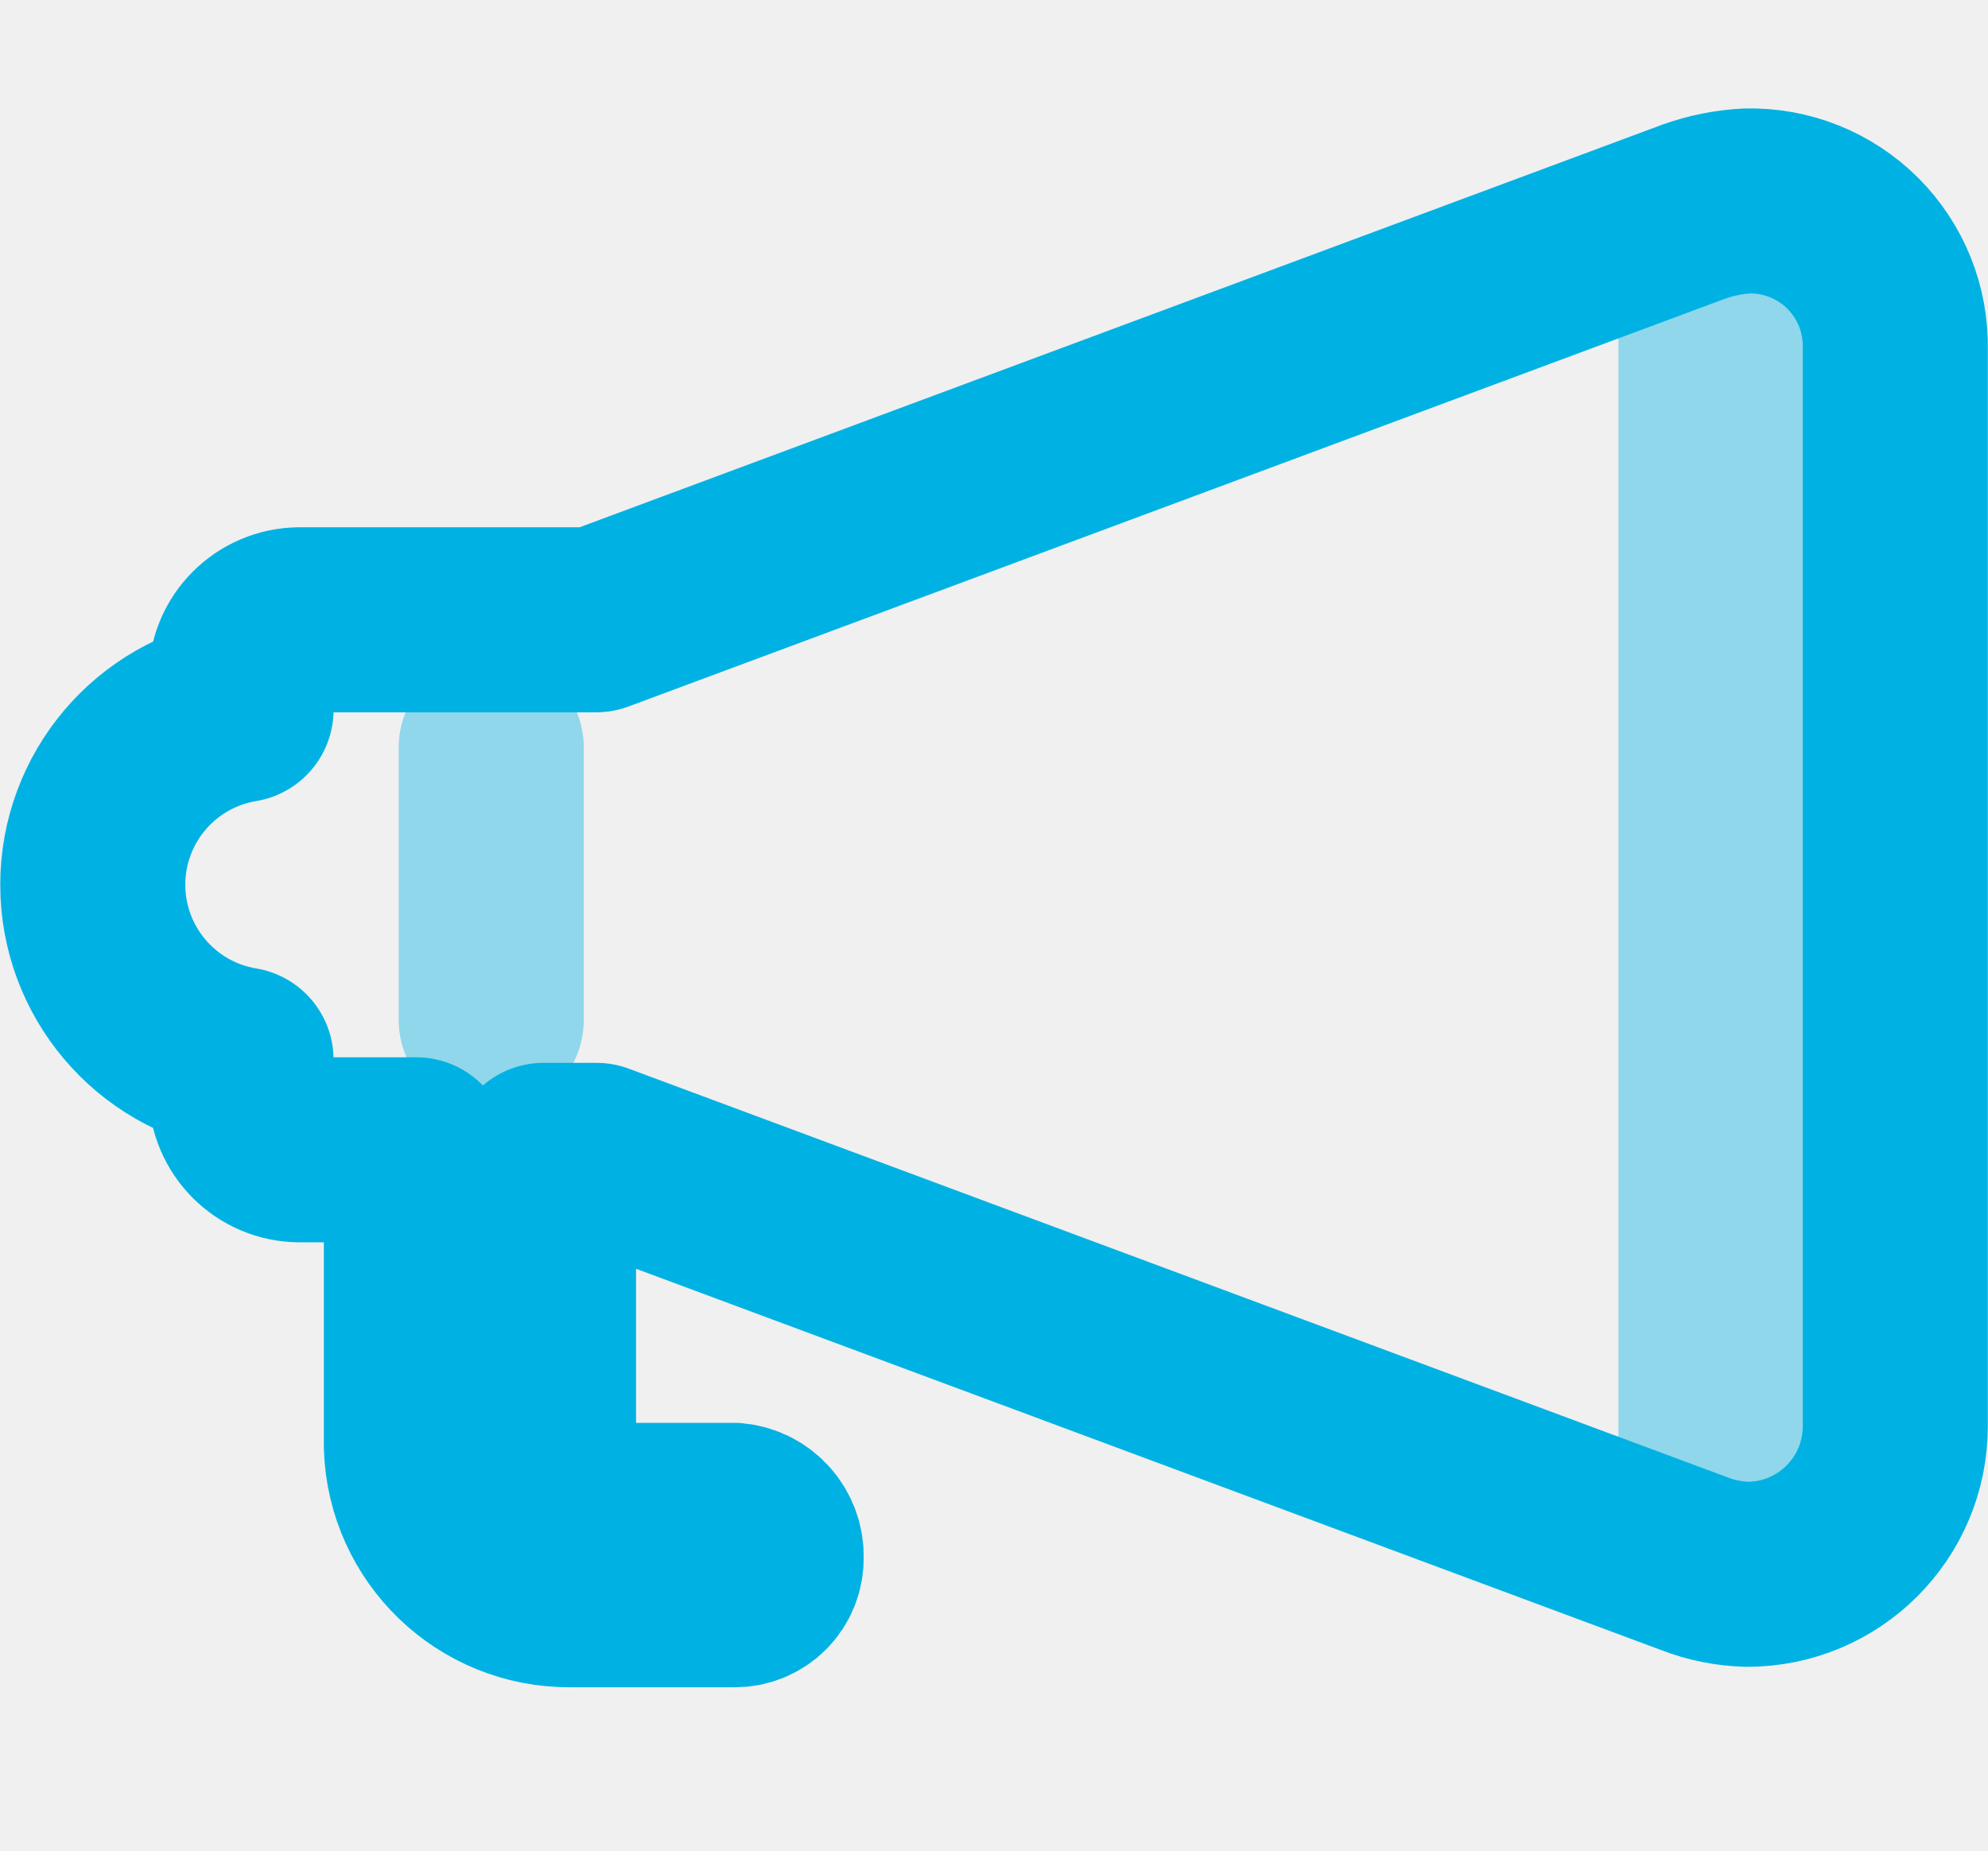
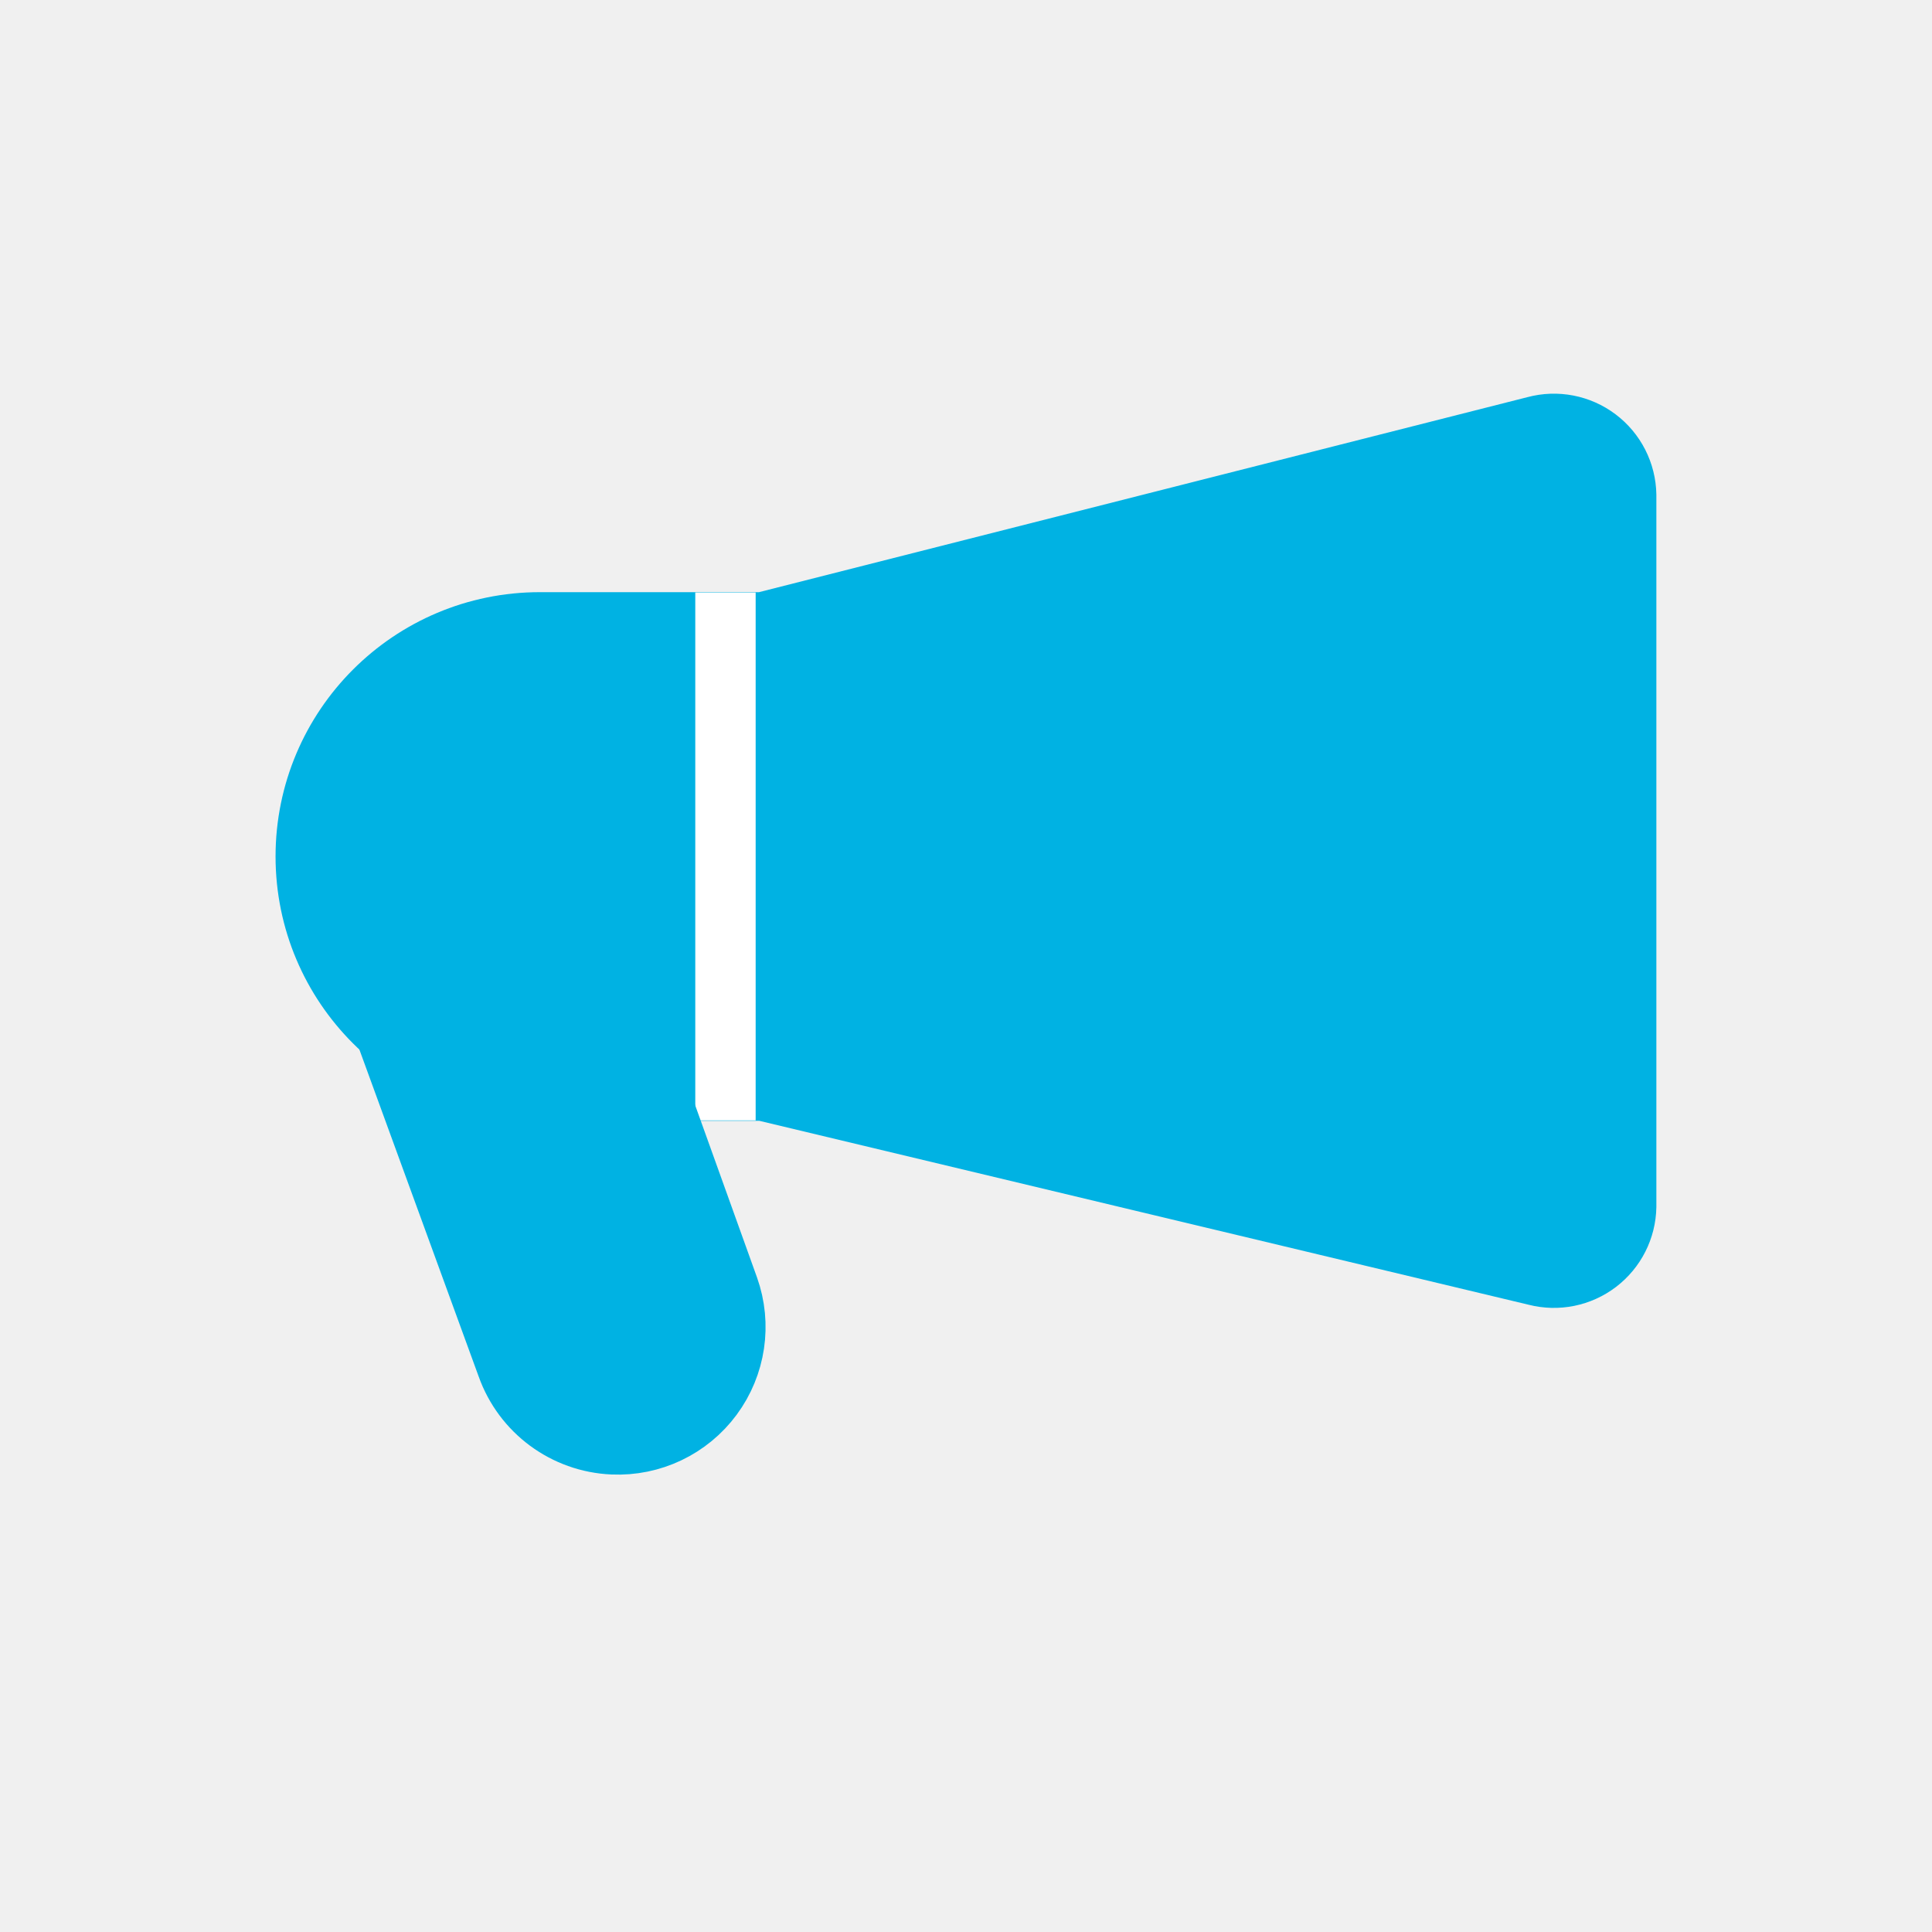
- <svg xmlns="http://www.w3.org/2000/svg" width="21.485" height="20" viewBox="0 0 21.485 20">
-   <g id="Group_3301" data-name="Group 3301" transform="translate(-1927 -2197)">
-     <rect id="Rectangle_1151" data-name="Rectangle 1151" width="20" height="20" transform="translate(1928 2197)" fill="none" />
-     <g id="Group_2679" data-name="Group 2679" transform="translate(143 285.172)">
-       <path id="Path_1687" data-name="Path 1687" d="M18.38.5a2.036,2.036,0,0,0-.573.115L5.944,5.027H2.735a.636.636,0,0,0-.63.63V6a1.917,1.917,0,0,0,0,3.782v.344a.636.636,0,0,0,.63.63H4v3.209a1.652,1.652,0,0,0,1.662,1.6H7.434a.392.392,0,0,0,.4-.4.443.443,0,0,0-.4-.458h-1.2a.784.784,0,0,1-.86-.688V10.816h.573l11.863,4.413a1.7,1.7,0,0,0,.573.115,1.6,1.6,0,0,0,1.6-1.6V2.1A1.567,1.567,0,0,0,18.38.5Z" transform="translate(1784.5 1913.5)" fill="none" stroke="#00b2e3" stroke-linecap="round" stroke-linejoin="round" stroke-miterlimit="10" stroke-width="2" />
-       <path id="Path_1688" data-name="Path 1688" d="M616.52,1893.317v2.947" transform="translate(1172.789 26.59)" fill="none" stroke="rgba(0,178,227,0.4)" stroke-linecap="round" stroke-width="2" />
-       <path id="Path_1689" data-name="Path 1689" d="M616.52,1893.318v13.893" transform="translate(1185.971 21.213)" fill="none" stroke="rgba(0,178,227,0.4)" stroke-linecap="round" stroke-width="2" />
-     </g>
+ <svg xmlns="http://www.w3.org/2000/svg" width="24" height="24" viewBox="0 0 24 24">
+   <g id="Group_2458" data-name="Group 2458" transform="translate(-194.384 -281.067)">
+     <rect id="Rectangle_2030" data-name="Rectangle 2030" width="24" height="24" transform="translate(194.384 281.067)" fill="none" />
+     <path id="Path_1429" data-name="Path 1429" d="M1352.438,164.255h-2.784a2.784,2.784,0,0,1-2.784-2.784h0a2.784,2.784,0,0,1,2.784-2.783h2.784l9.611-2.439a.773.773,0,0,1,.974.734v8.836a.773.773,0,0,1-.965.736Z" transform="translate(-1148.563 130.235)" fill="#00b2e3" stroke="#00b2e3" stroke-linejoin="round" stroke-width="1" />
+     <line id="Line_965" data-name="Line 965" y1="6.558" transform="translate(203.396 288.427)" fill="none" stroke="#fff" stroke-linejoin="round" stroke-width="0.75" />
+     <path id="Path_1439" data-name="Path 1439" d="M1350.928,164.218l.952,2.651a1.334,1.334,0,0,1-1.316,1.78h0a1.334,1.334,0,0,1-1.2-.886l-1.525-4.18" transform="translate(-1148.563 130.235)" fill="#00b2e3" stroke="#00b2e3" stroke-linejoin="round" stroke-width="1" />
  </g>
</svg>
